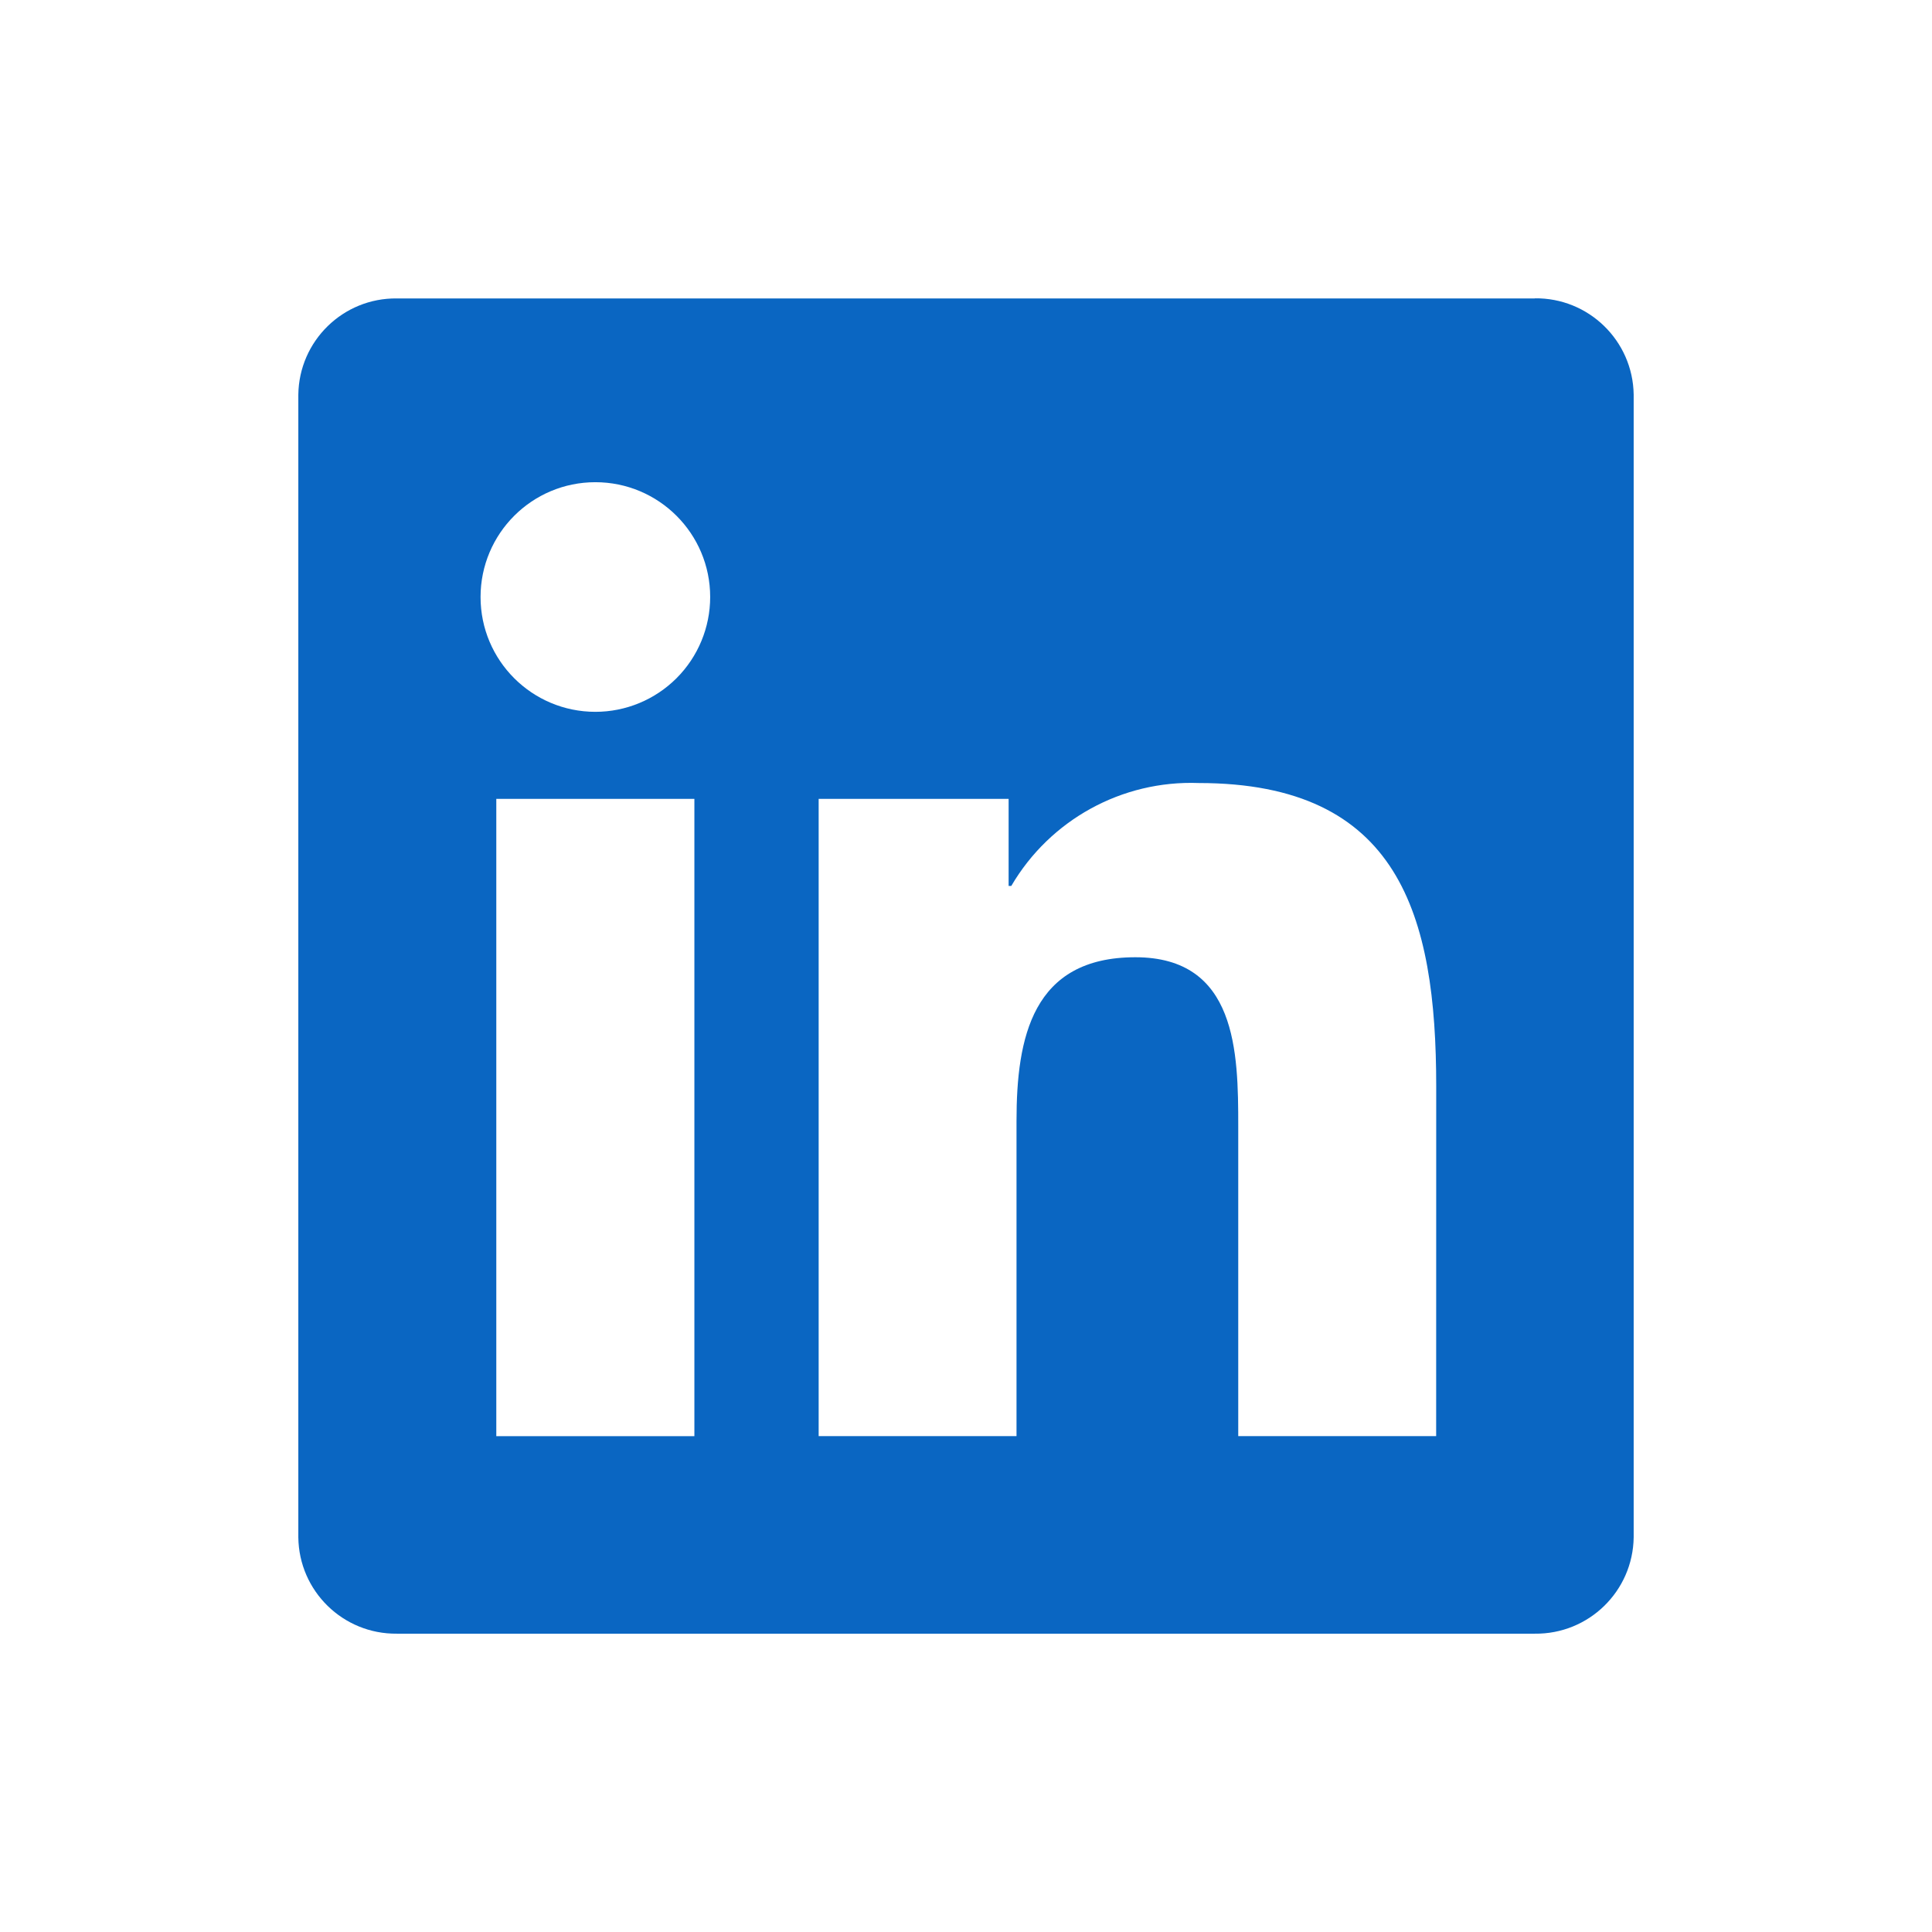
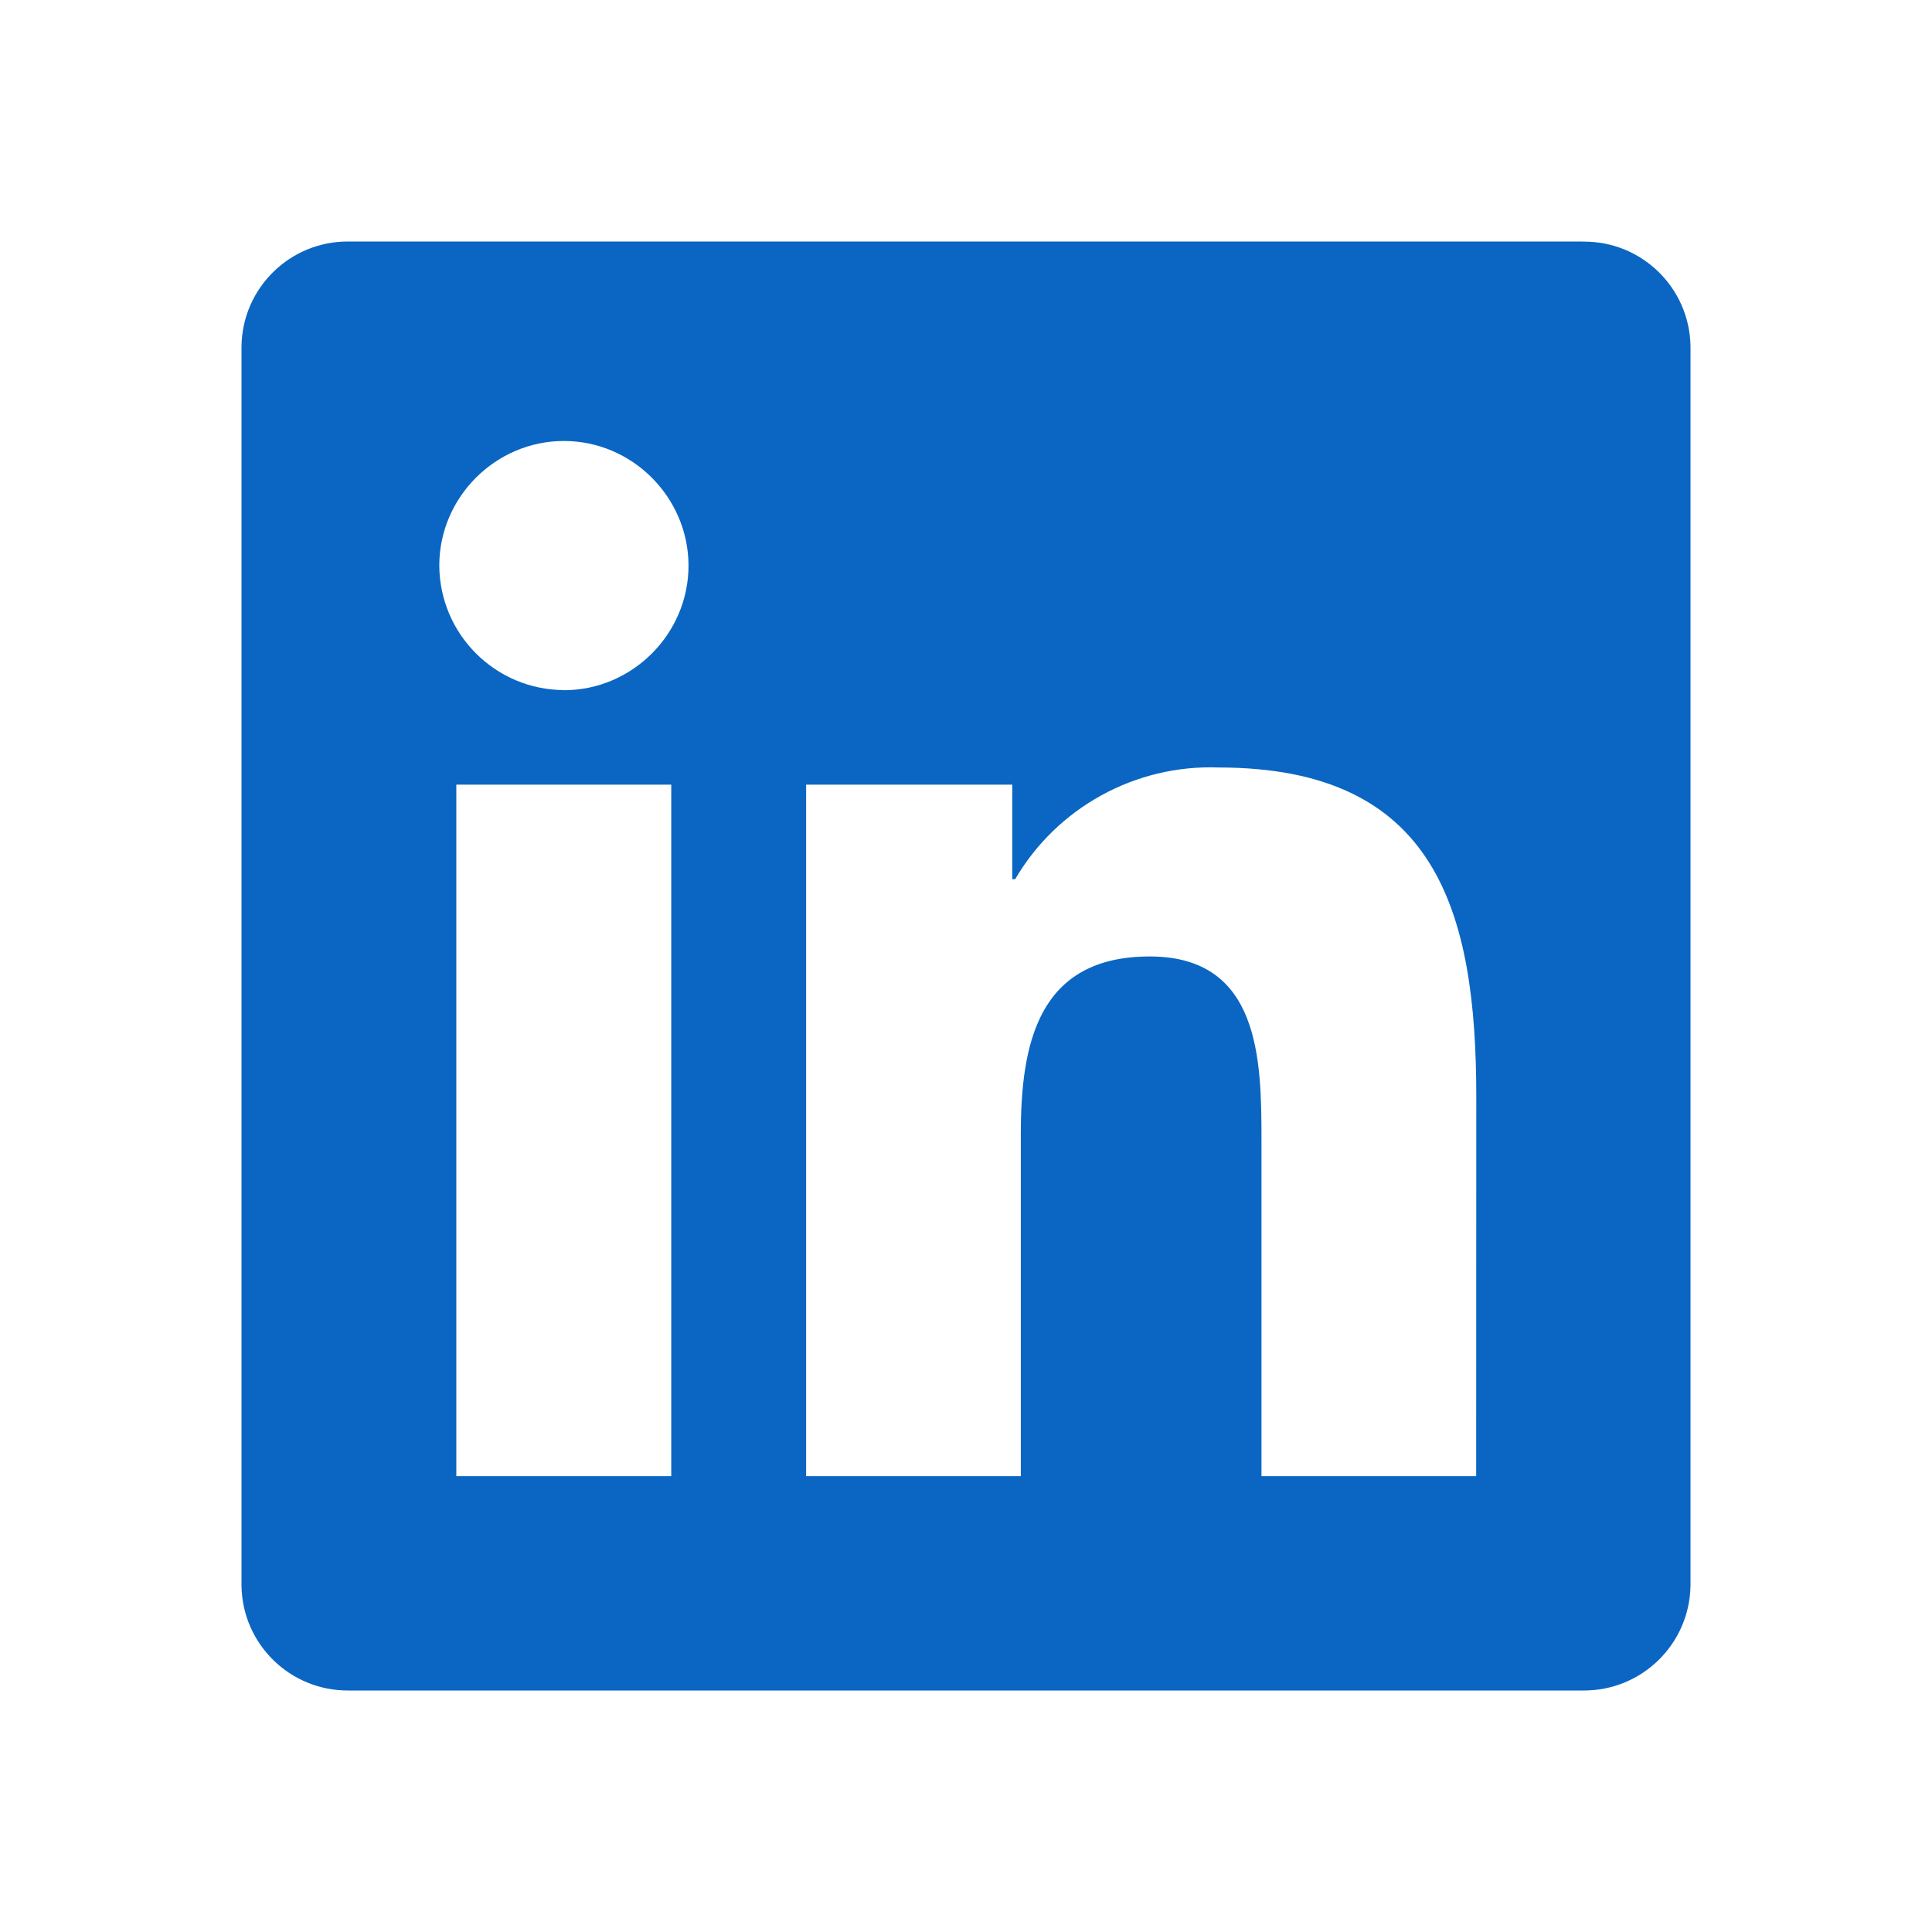
- <svg xmlns="http://www.w3.org/2000/svg" fill="none" viewBox="-5 -5 34 34" id="Linkedin-Icon--Streamline-Svg-Logos" height="34" width="34">
-   <path fill="#0a66c2" d="M20.273 20.273H16.791V14.82c0 -1.3 -0.023 -2.974 -1.811 -2.974 -1.814 0 -2.091 1.417 -2.091 2.88v5.547H9.407V9.059h3.343v1.532h0.047c0.682 -1.165 1.949 -1.861 3.298 -1.811 3.529 0 4.18 2.321 4.18 5.341l-0.001 6.152ZM5.478 7.527c-1.116 0 -2.021 -0.904 -2.021 -2.02 -0 -1.116 0.904 -2.021 2.02 -2.021 1.116 -0 2.021 0.904 2.021 2.02 0 0.536 -0.213 1.05 -0.592 1.429 -0.379 0.379 -0.893 0.592 -1.429 0.592Zm1.741 12.747H3.734V9.059h3.486v11.214ZM22.009 0.252H1.984C1.038 0.241 0.262 0.999 0.25 1.946V22.054c0.011 0.947 0.787 1.706 1.734 1.696H22.009c0.949 0.012 1.728 -0.747 1.741 -1.696V1.944c-0.014 -0.948 -0.793 -1.706 -1.741 -1.694" stroke-width="0.25" />
+ <svg xmlns="http://www.w3.org/2000/svg" width="800px" height="800px" viewBox="0 0 16 16" fill="none">
+   <path fill="#0A66C2" d="M12.225 12.225h-1.778V9.44c0-.664-.012-1.519-.925-1.519-.926 0-1.068.724-1.068 1.47v2.834H6.676V6.498h1.707v.783h.024c.348-.594.996-.95 1.684-.925 1.802 0 2.135 1.185 2.135 2.728l-.001 3.14zM4.67 5.715a1.037 1.037 0 01-1.032-1.031c0-.566.466-1.032 1.032-1.032.566 0 1.031.466 1.032 1.032 0 .566-.466 1.032-1.032 1.032zm.889 6.51h-1.78V6.498h1.78v5.727zM13.11 2H2.885A.88.88 0 002 2.866v10.268a.88.88 0 00.885.866h10.226a.882.882 0 00.889-.866V2.865a.88.88 0 00-.889-.864z" />
</svg>
